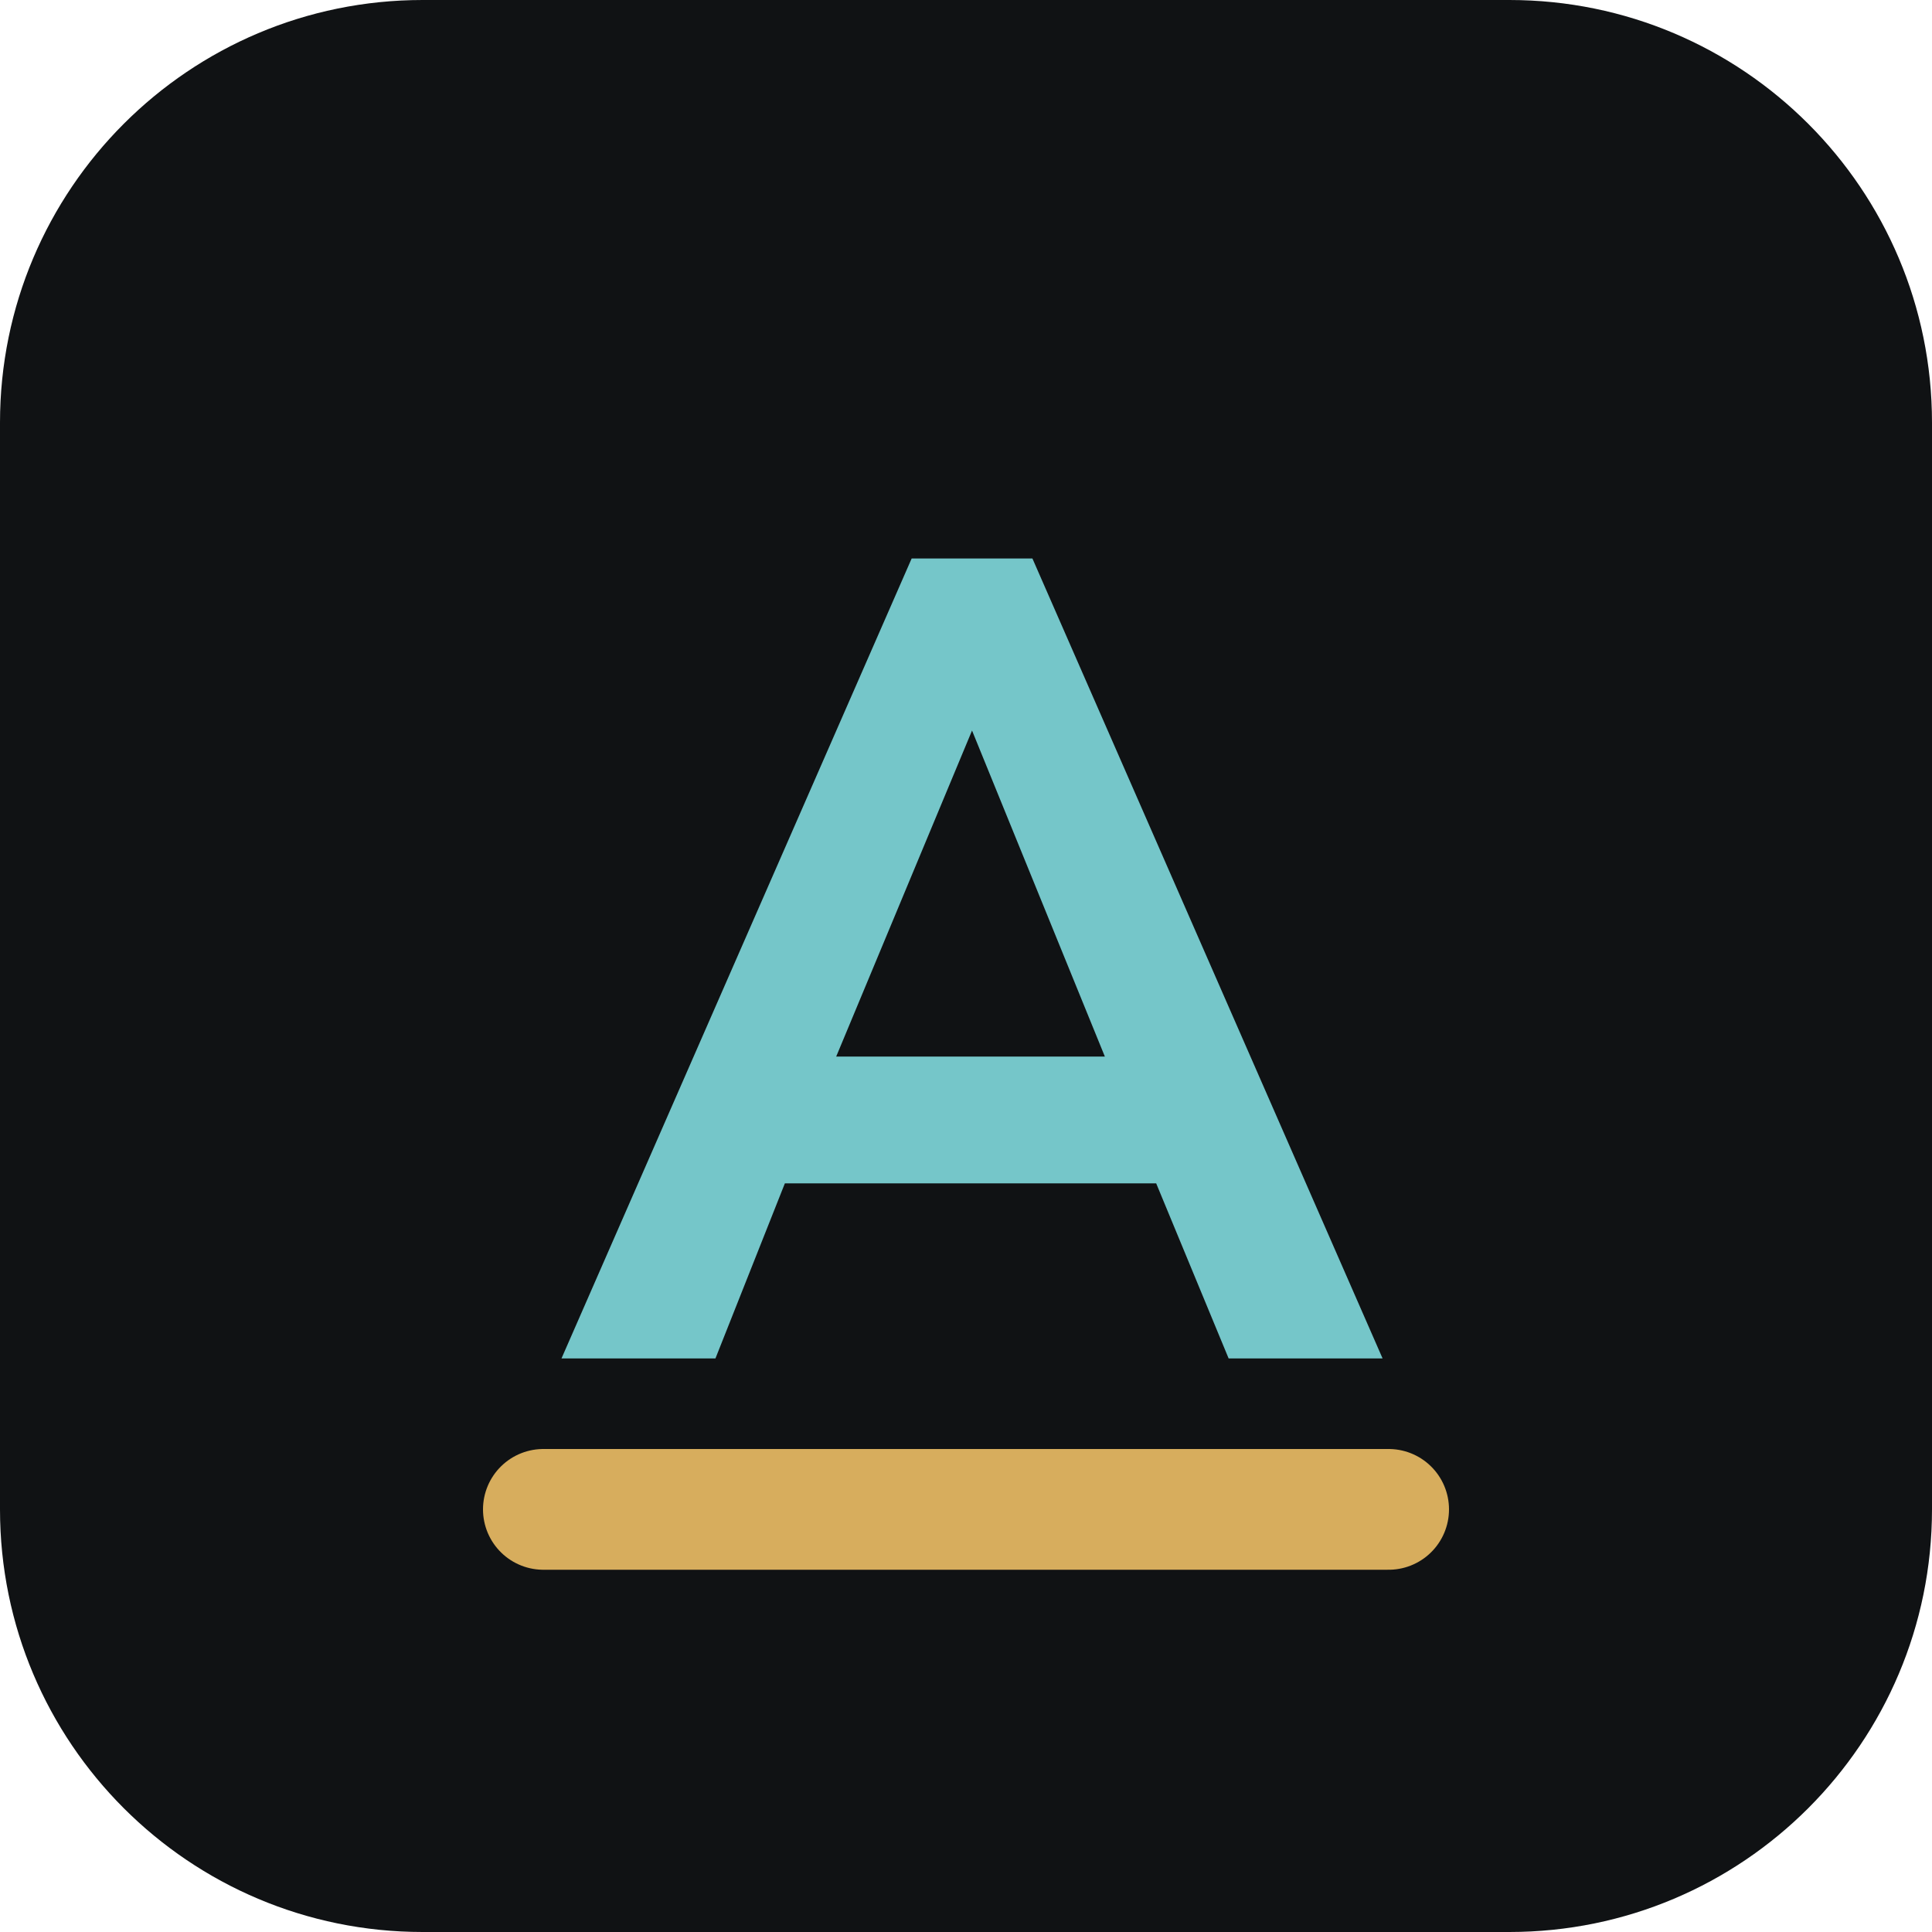
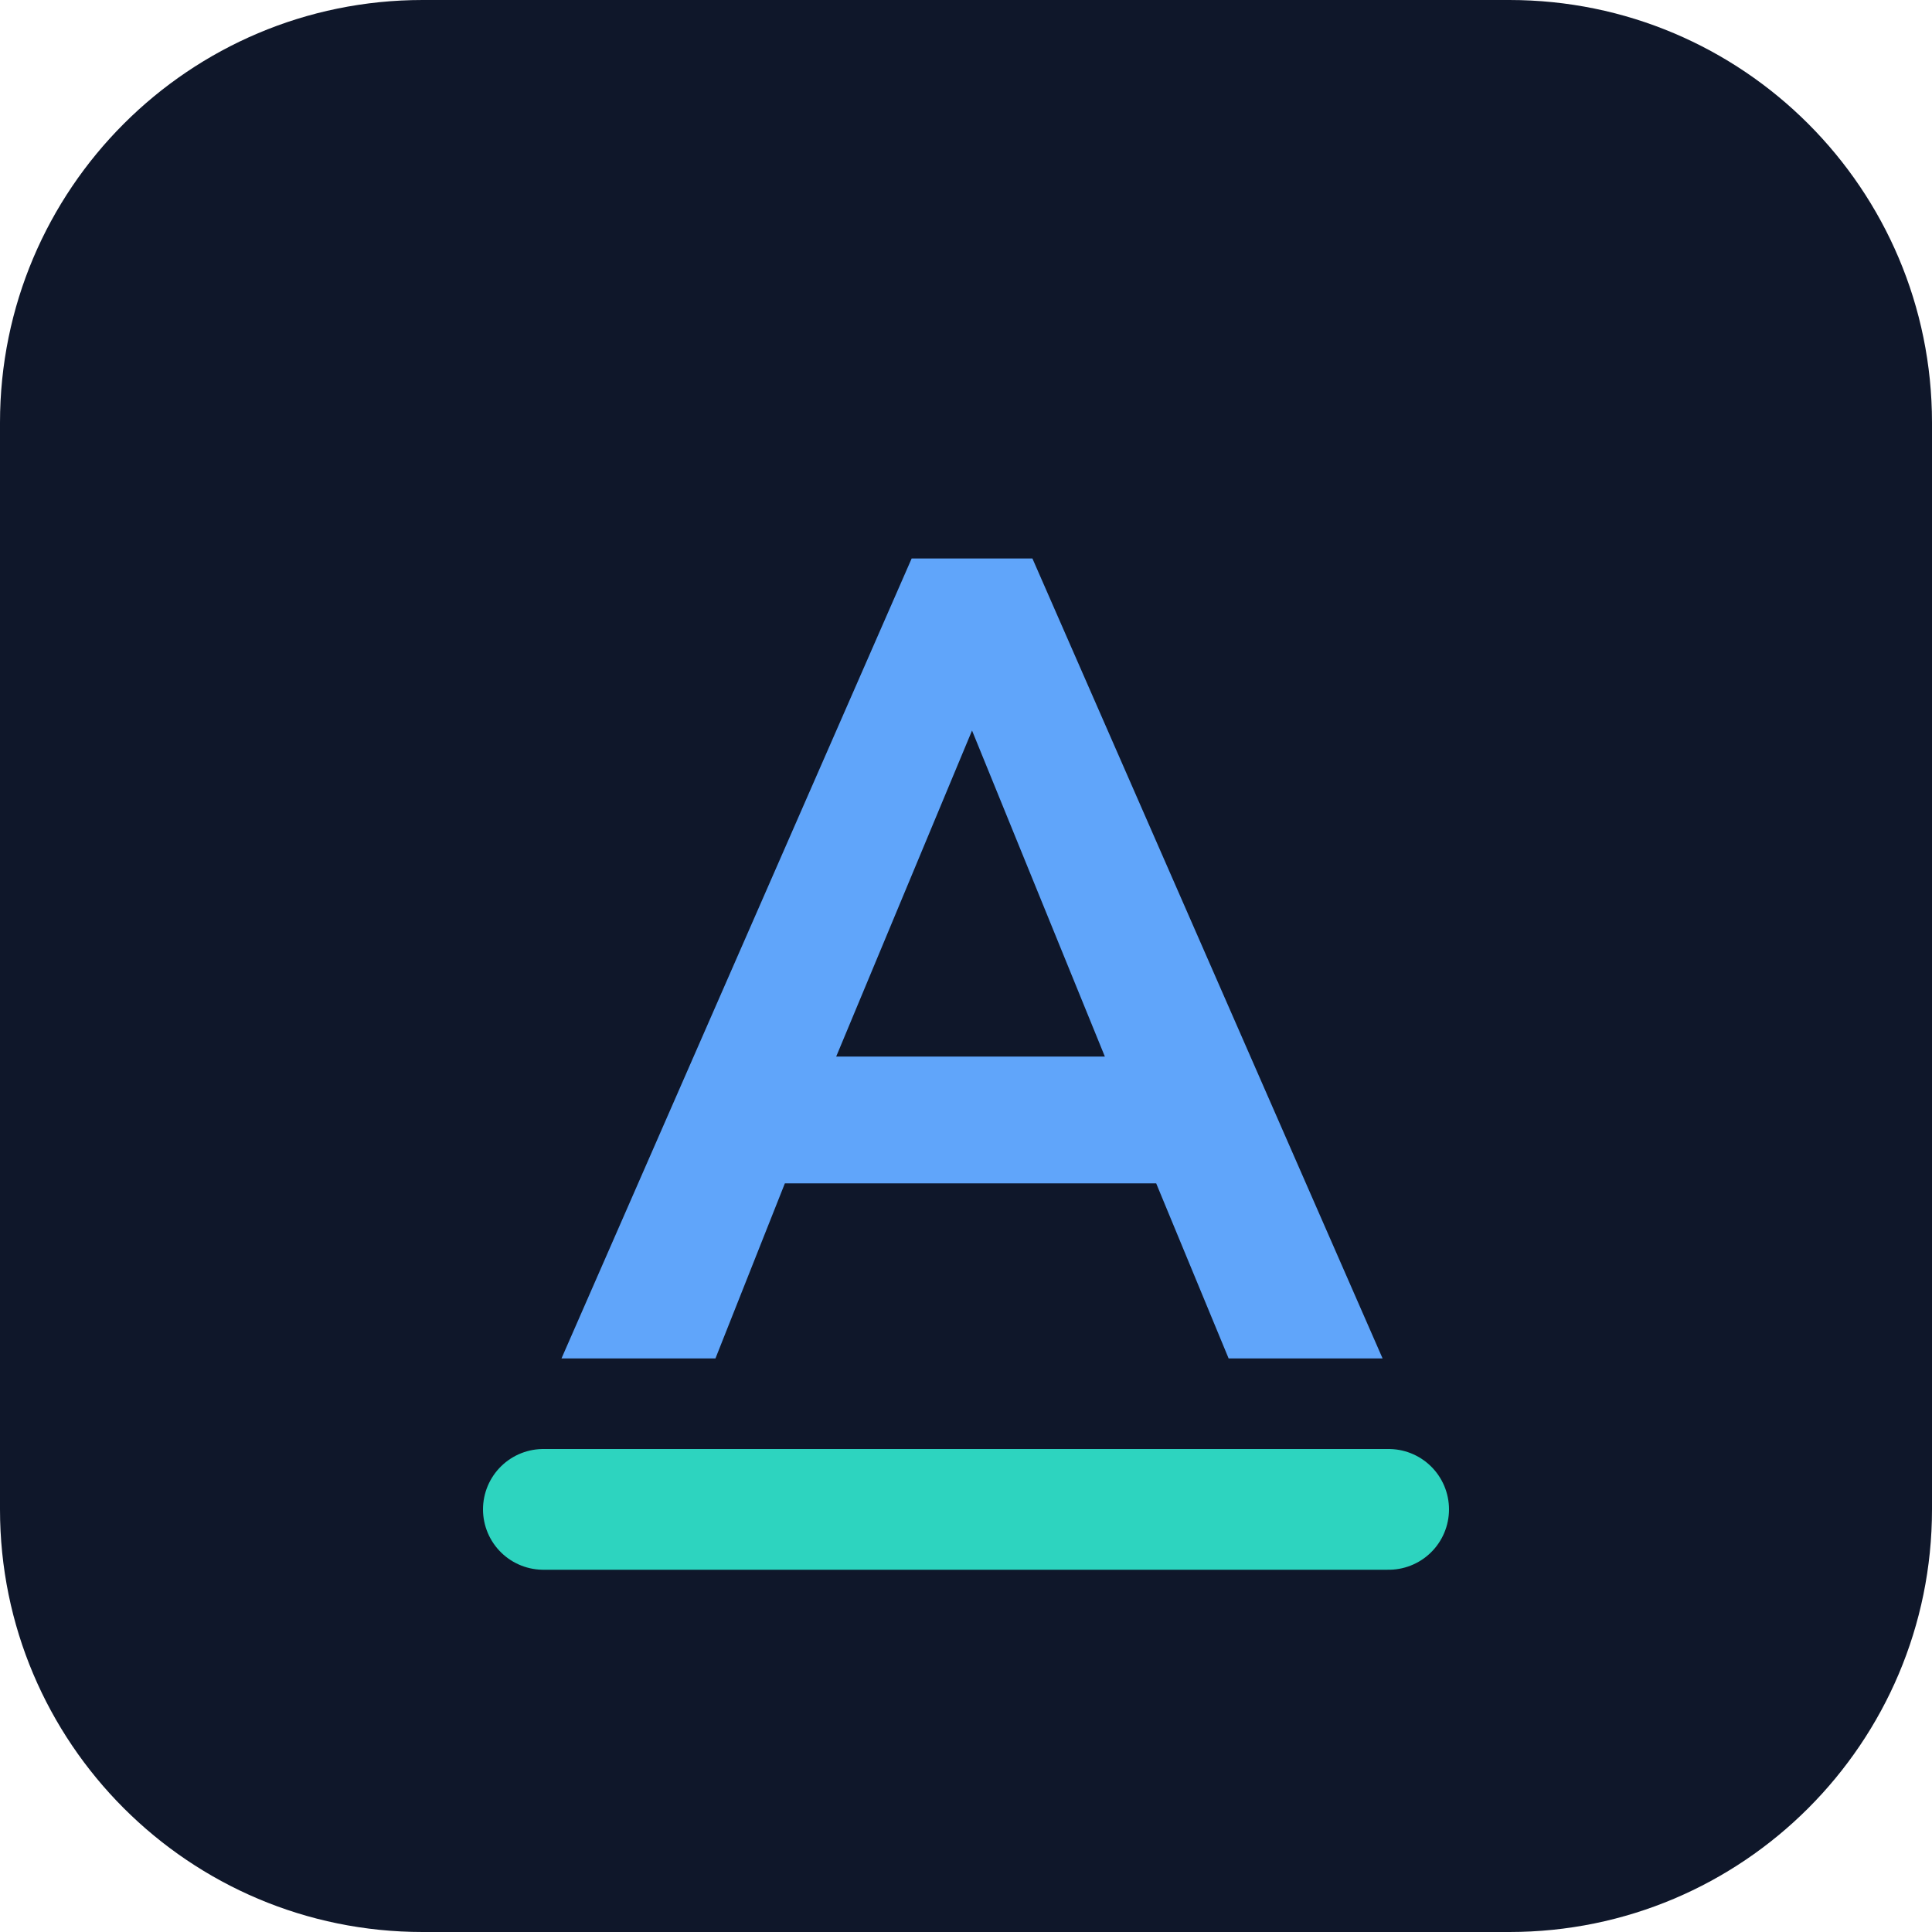
<svg xmlns="http://www.w3.org/2000/svg" viewBox="0 0 64 64" role="img" aria-label="Abubaker Attique favicon">
-   <rect width="64" height="64" rx="14" fill="#101214" />
-   <path d="M18.6 45 30.2 18.5h4L45.8 45h-5.1l-2.4-5.8H26L23.7 45h-5.1Zm9.1-10h8.9l-4.4-10.8L27.7 35Z" fill="#75c6c9" />
-   <path d="M18 50h28" stroke="#d7ad5d" stroke-width="4" stroke-linecap="round" />
+   <rect width="64" height="64" rx="14" fill="#0f172a" />
+   <path d="M18.6 45 30.2 18.5h4L45.8 45h-5.1l-2.4-5.8H26L23.7 45h-5.1Zm9.1-10h8.9l-4.4-10.8L27.7 35Z" fill="#60a5fa" />
+   <path d="M18 50h28" stroke="#2dd4bf" stroke-width="4" stroke-linecap="round" />
</svg>
